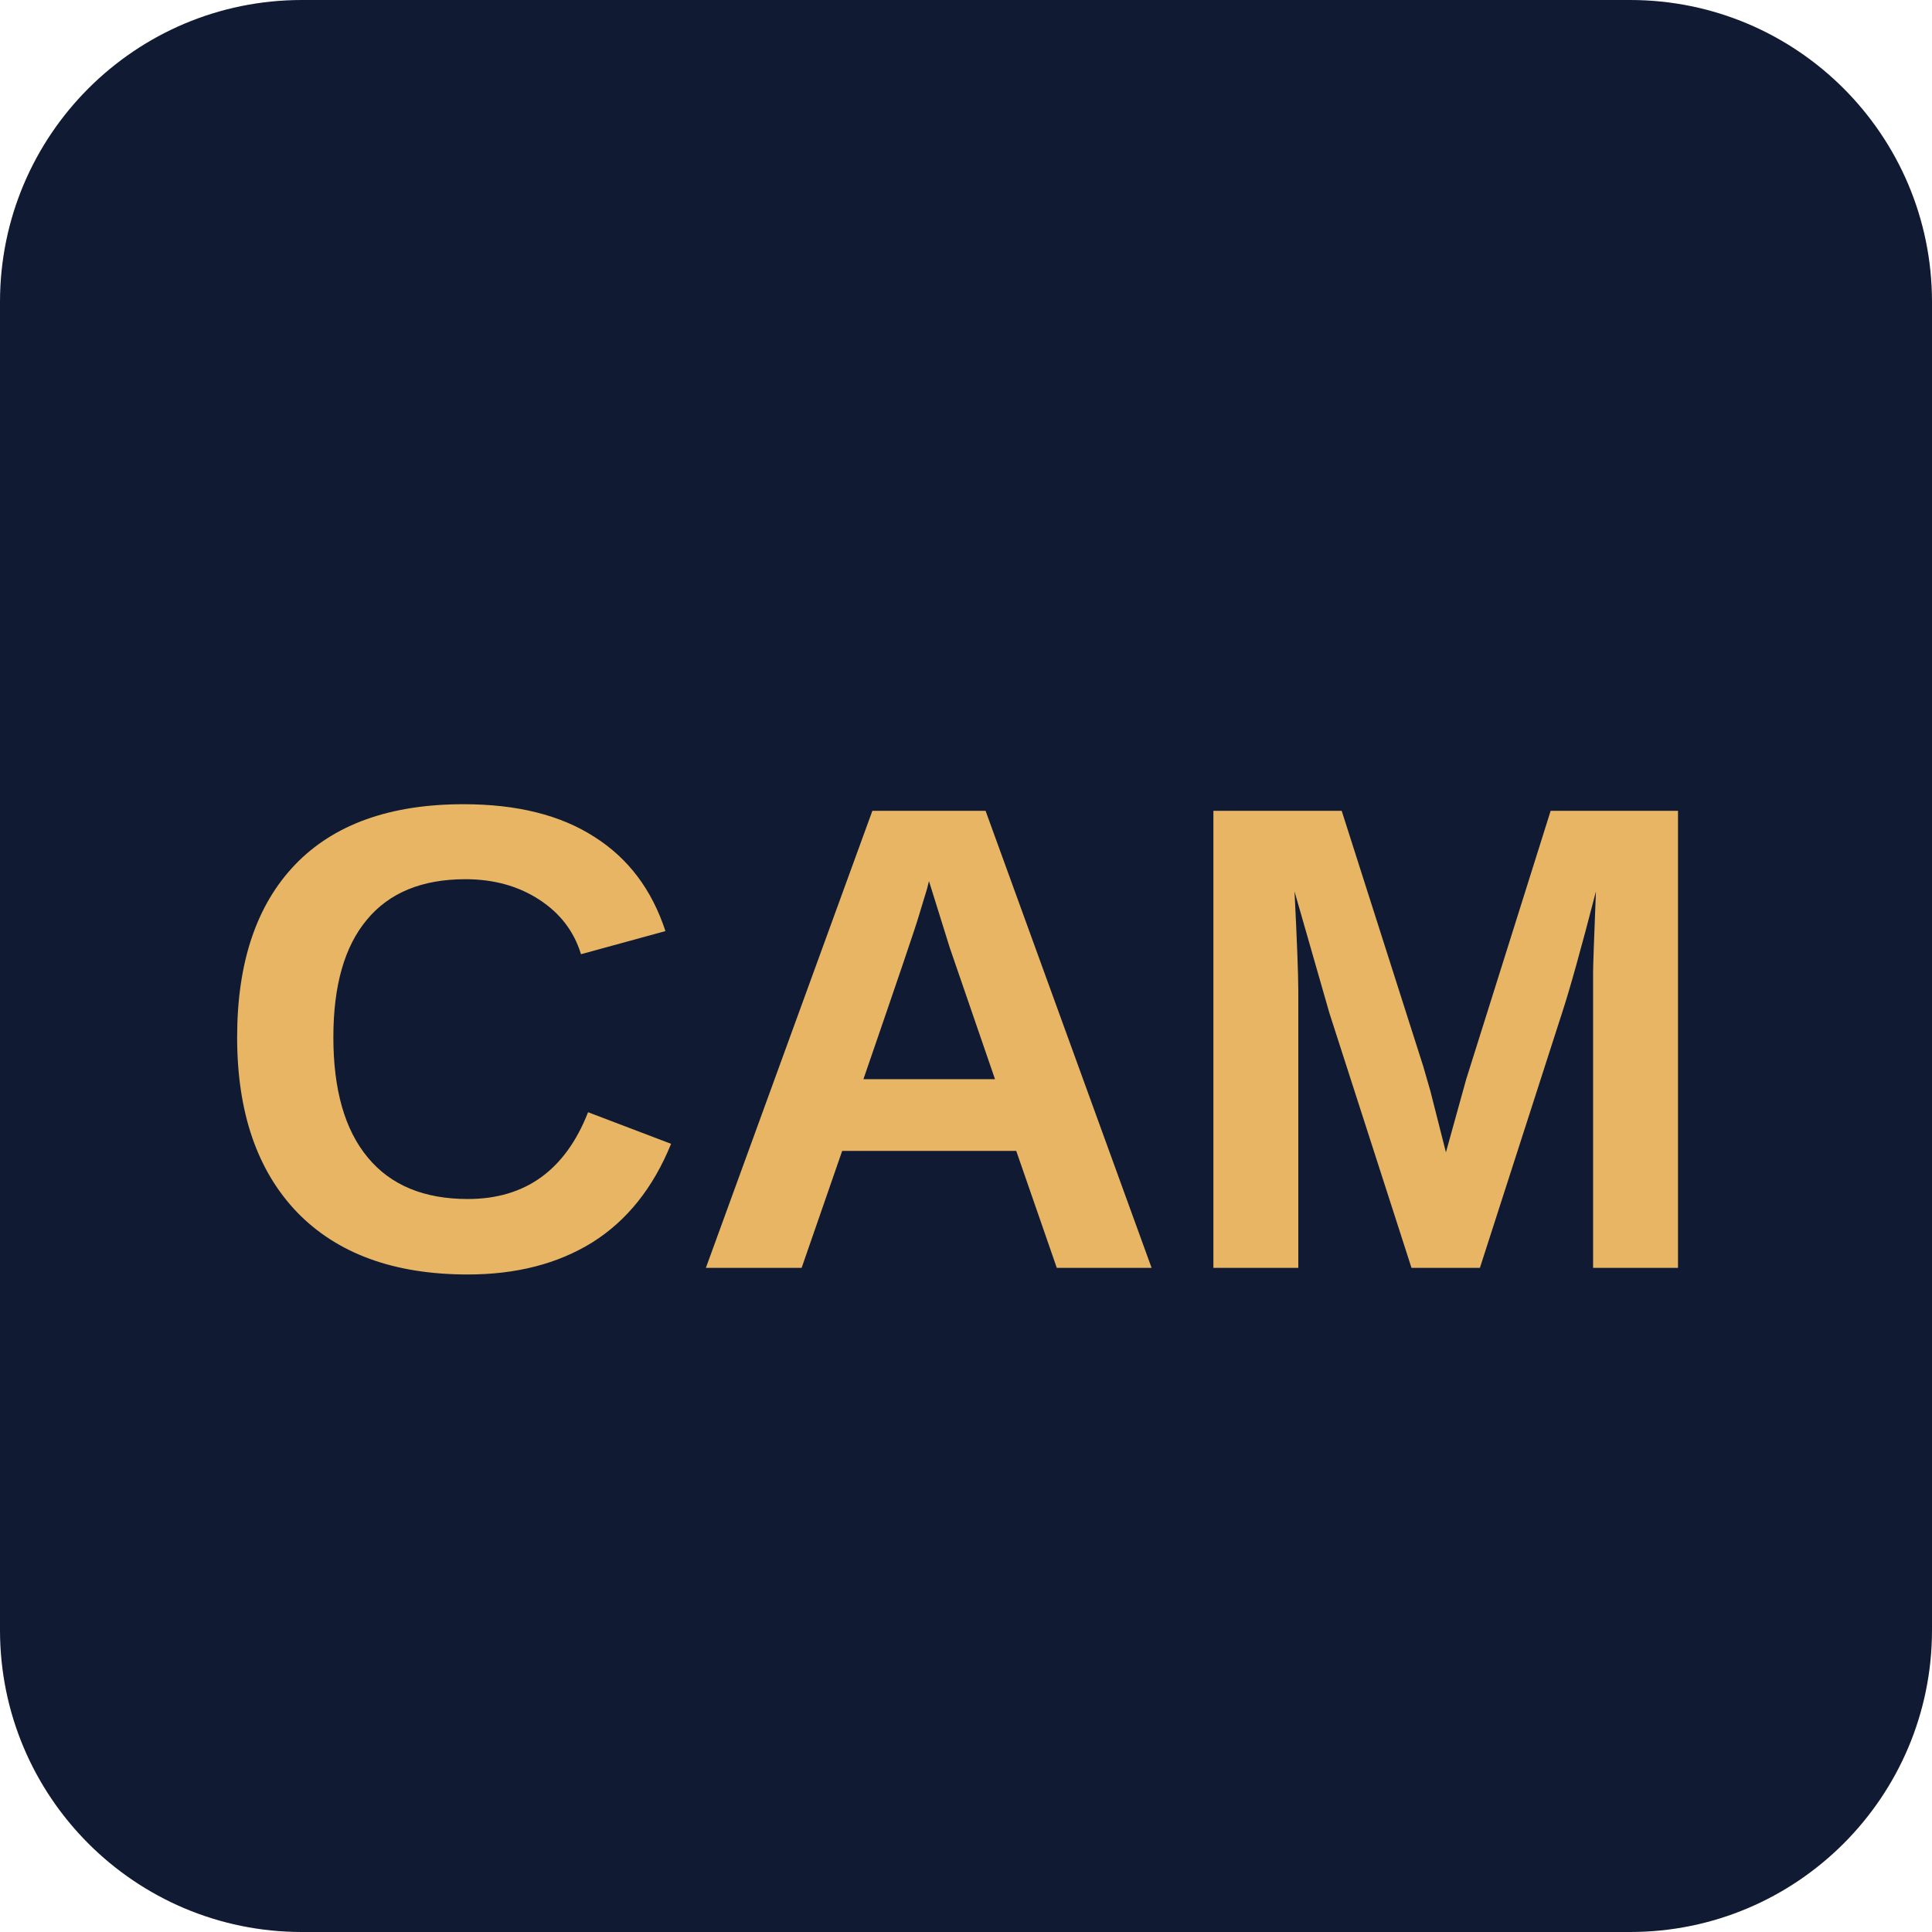
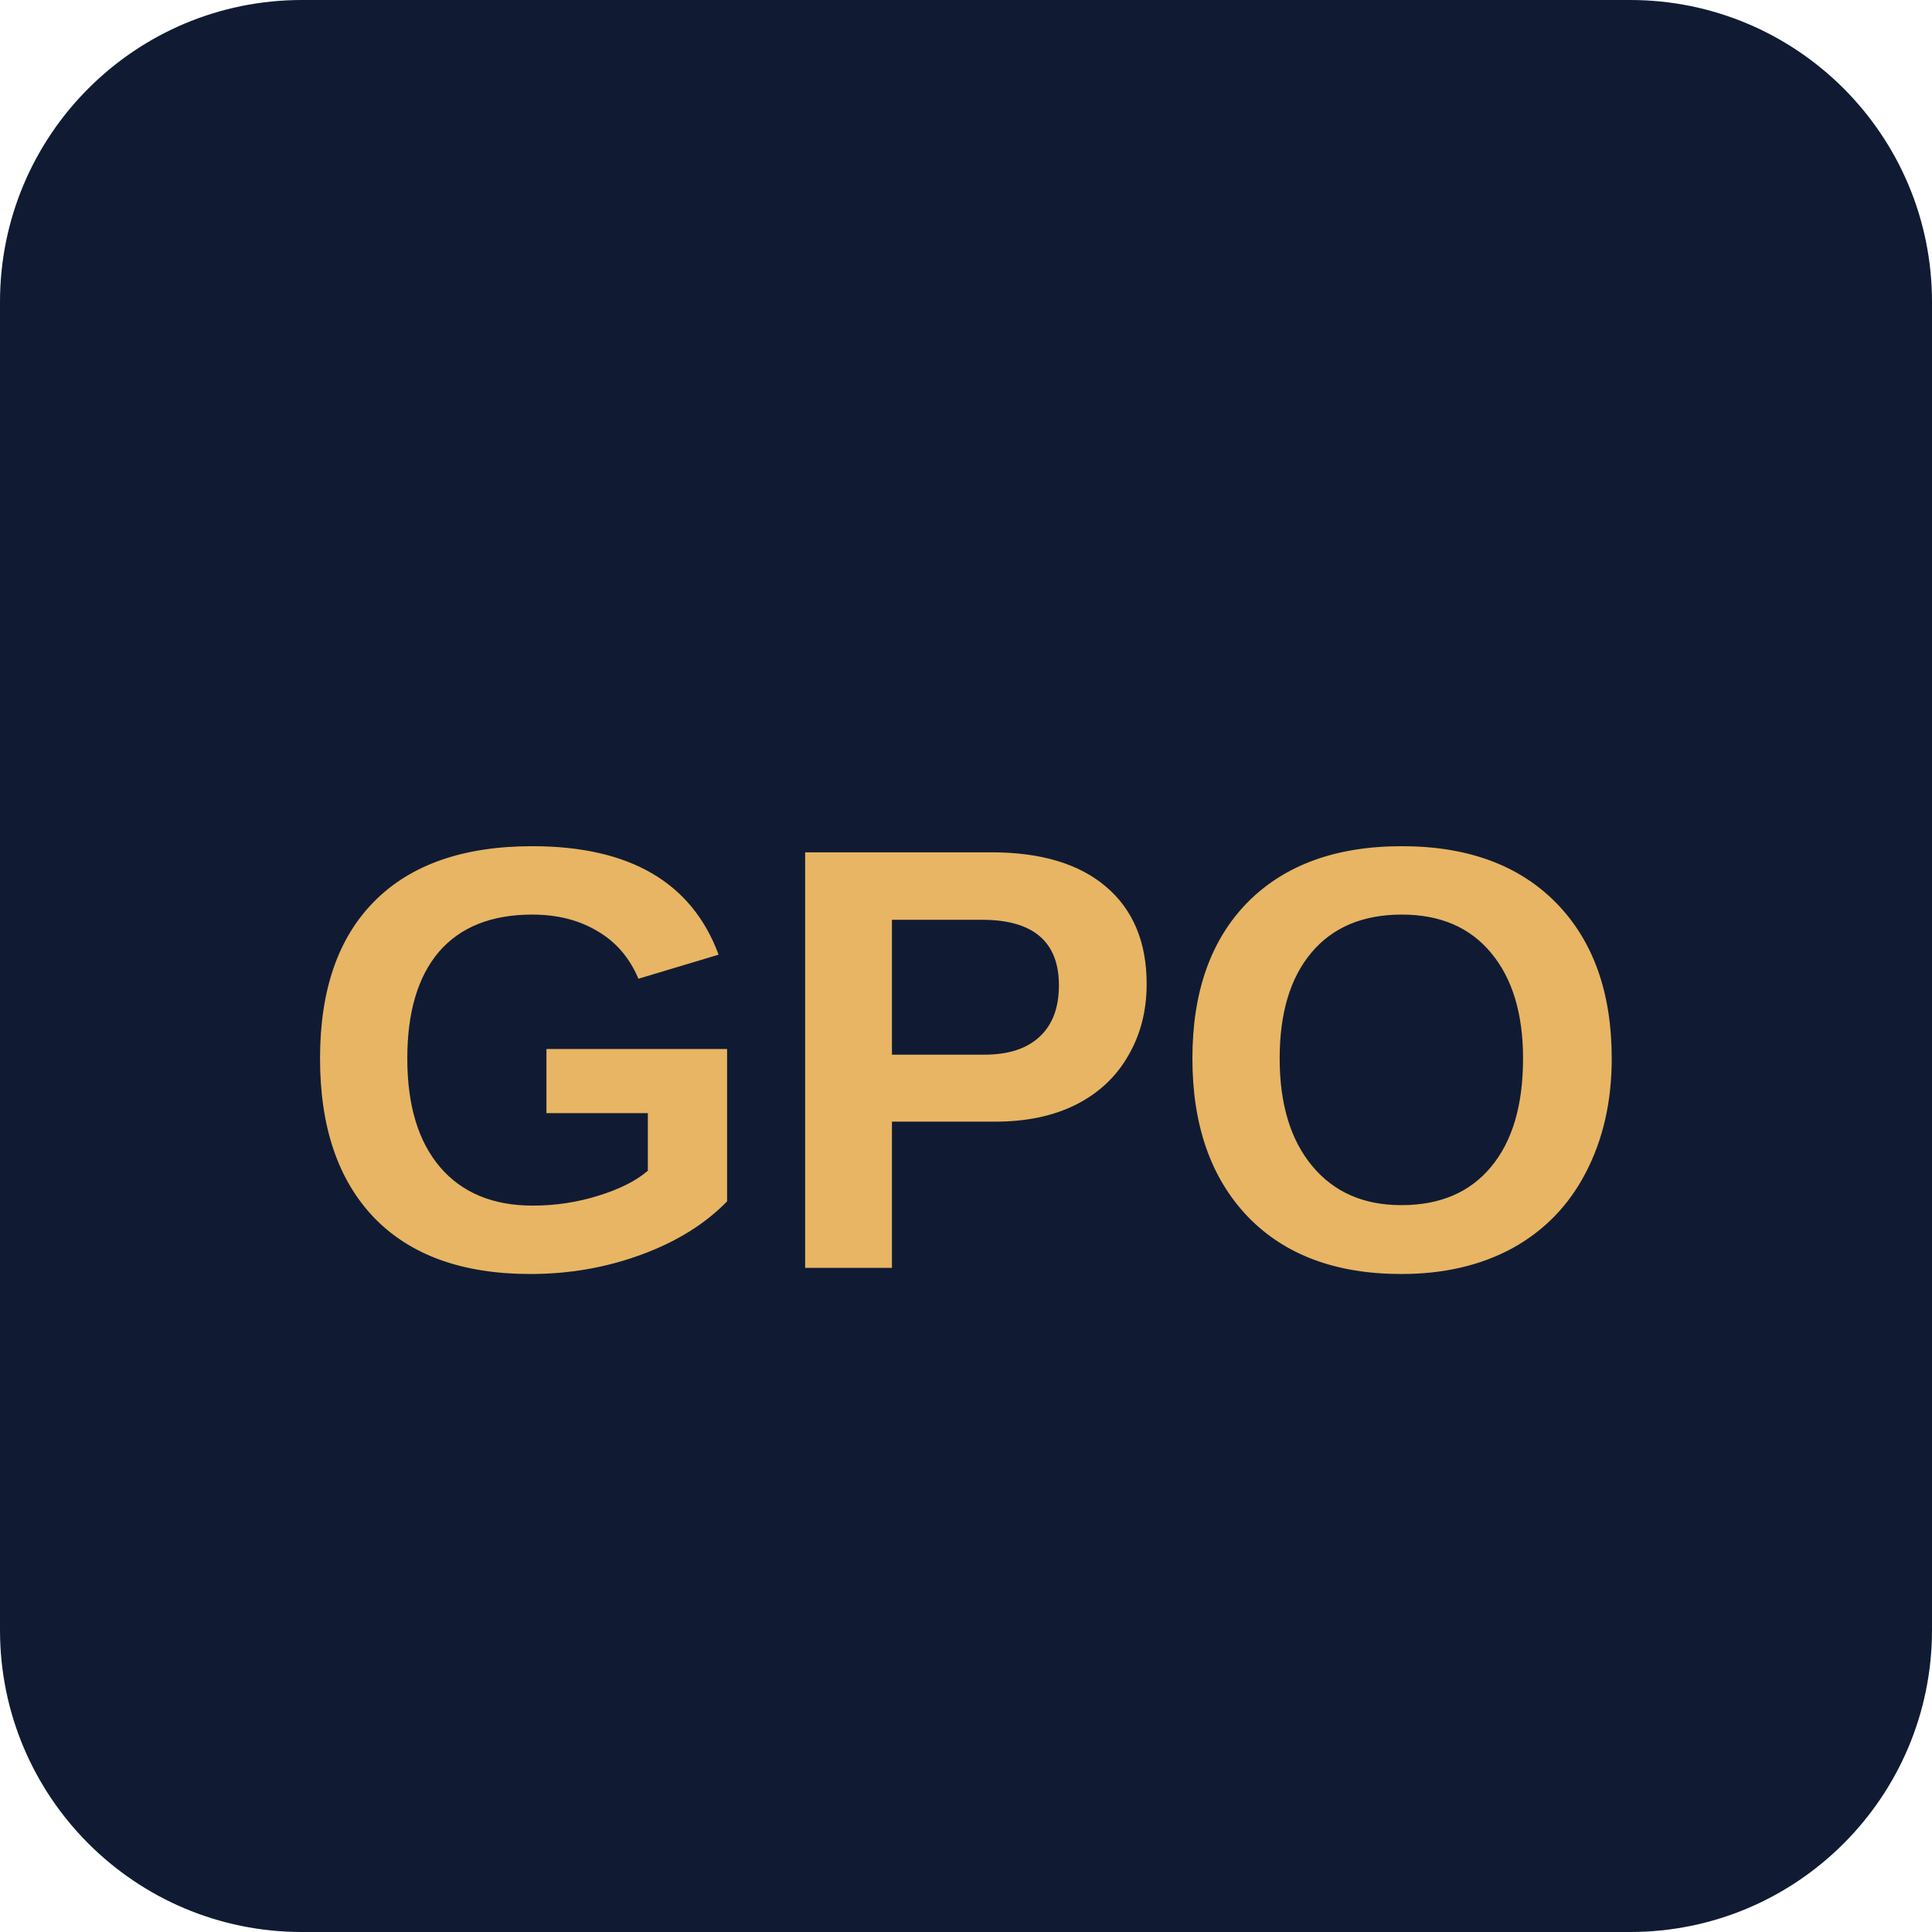
<svg xmlns="http://www.w3.org/2000/svg" viewBox="0 0 64 64">
  <rect width="64" height="64" rx="10" fill="#101B33" />
-   <text x="32" y="42" font-family="Arial, sans-serif" font-size="22" font-weight="700" fill="#E8B564" text-anchor="middle">CAM</text>
+   <text x="32" y="42" font-family="Arial, sans-serif" font-size="20" font-weight="700" fill="#E8B564" text-anchor="middle">GPO</text>
</svg>
